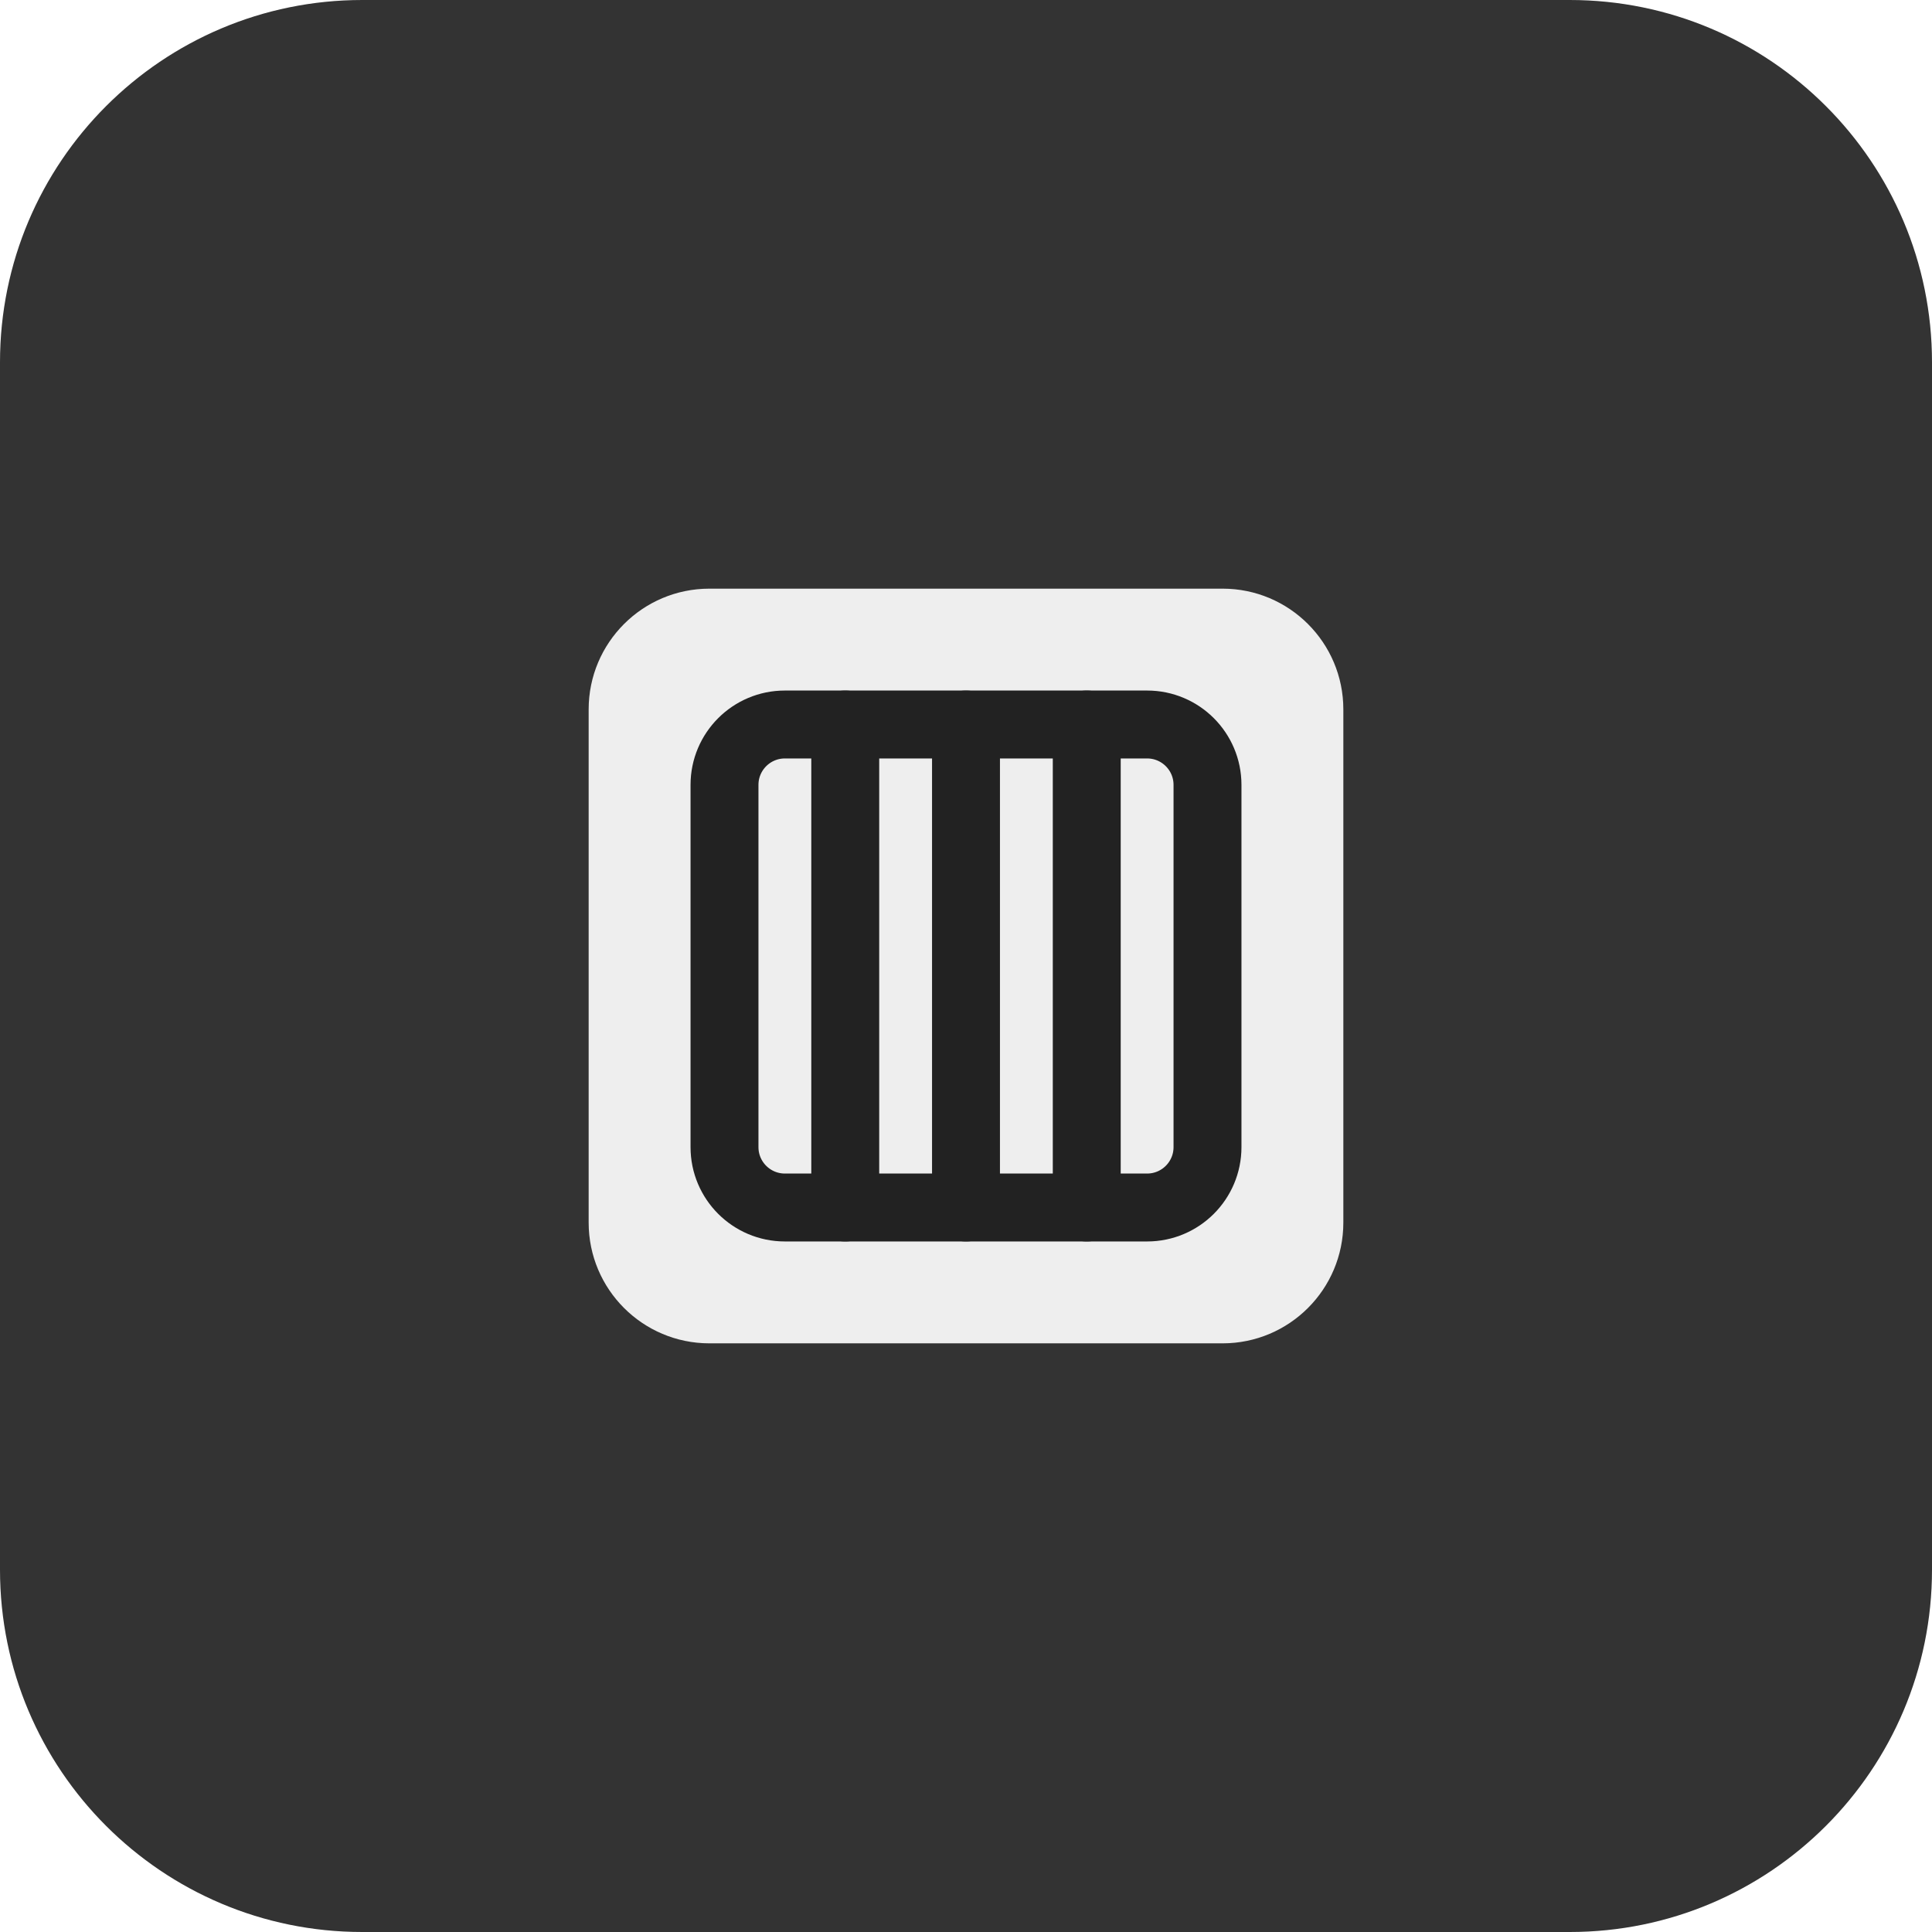
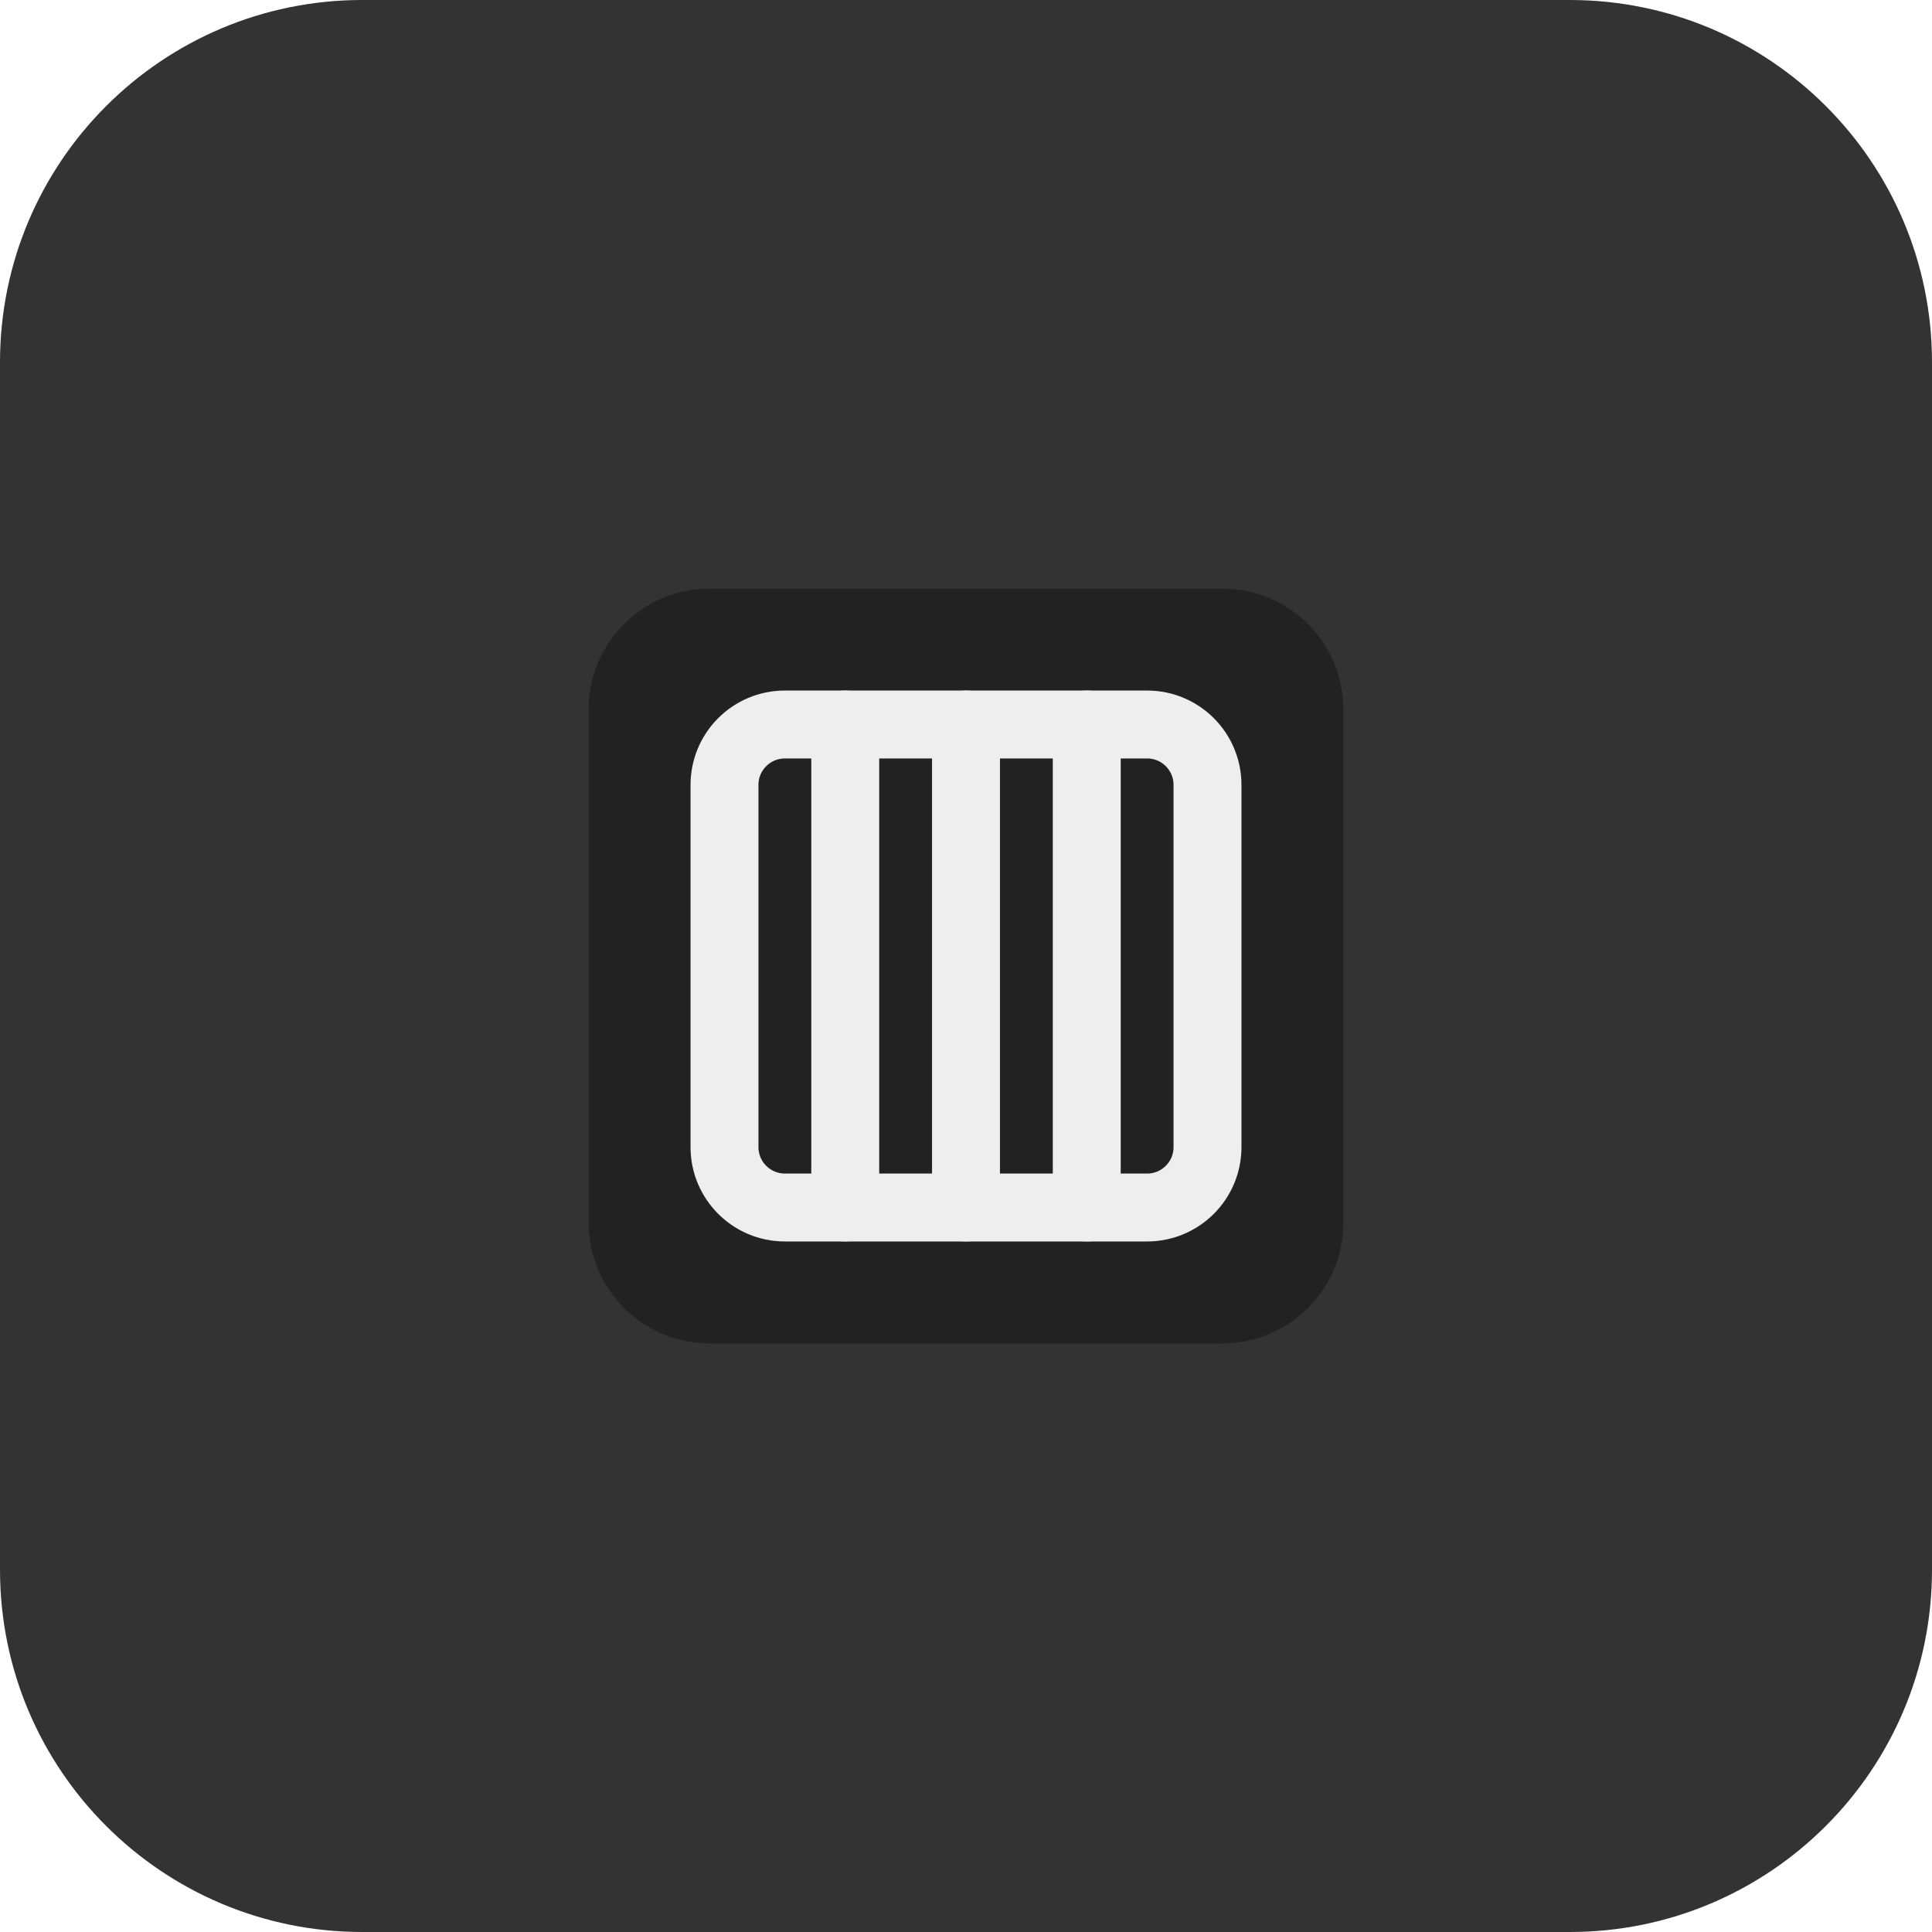
<svg xmlns="http://www.w3.org/2000/svg" viewBox="0 0 512 512">
  <rect width="512" height="512" rx="96" fill="#333333" />
-   <rect x="156" y="156" width="200" height="200" rx="32" fill="#eeeeee" />
-   <rect x="192" y="192" width="128" height="128" rx="16" fill="none" stroke="#222222" stroke-width="18" stroke-linejoin="round" />
-   <path d="M224 192v128" stroke="#222222" stroke-width="18" stroke-linecap="round" />
-   <path d="M256 192v128" stroke="#222222" stroke-width="18" stroke-linecap="round" />
-   <path d="M288 192v128" stroke="#222222" stroke-width="18" stroke-linecap="round" />
+   <rect x="156" y="156" width="200" height="200" rx="32" fill="#222222" />
+   <rect x="192" y="192" width="128" height="128" rx="16" fill="none" stroke="#eeeeee" stroke-width="18" stroke-linejoin="round" />
+   <path d="M224 192v128" stroke="#eeeeee" stroke-width="18" stroke-linecap="round" />
+   <path d="M256 192v128" stroke="#eeeeee" stroke-width="18" stroke-linecap="round" />
+   <path d="M288 192v128" stroke="#eeeeee" stroke-width="18" stroke-linecap="round" />
</svg>
